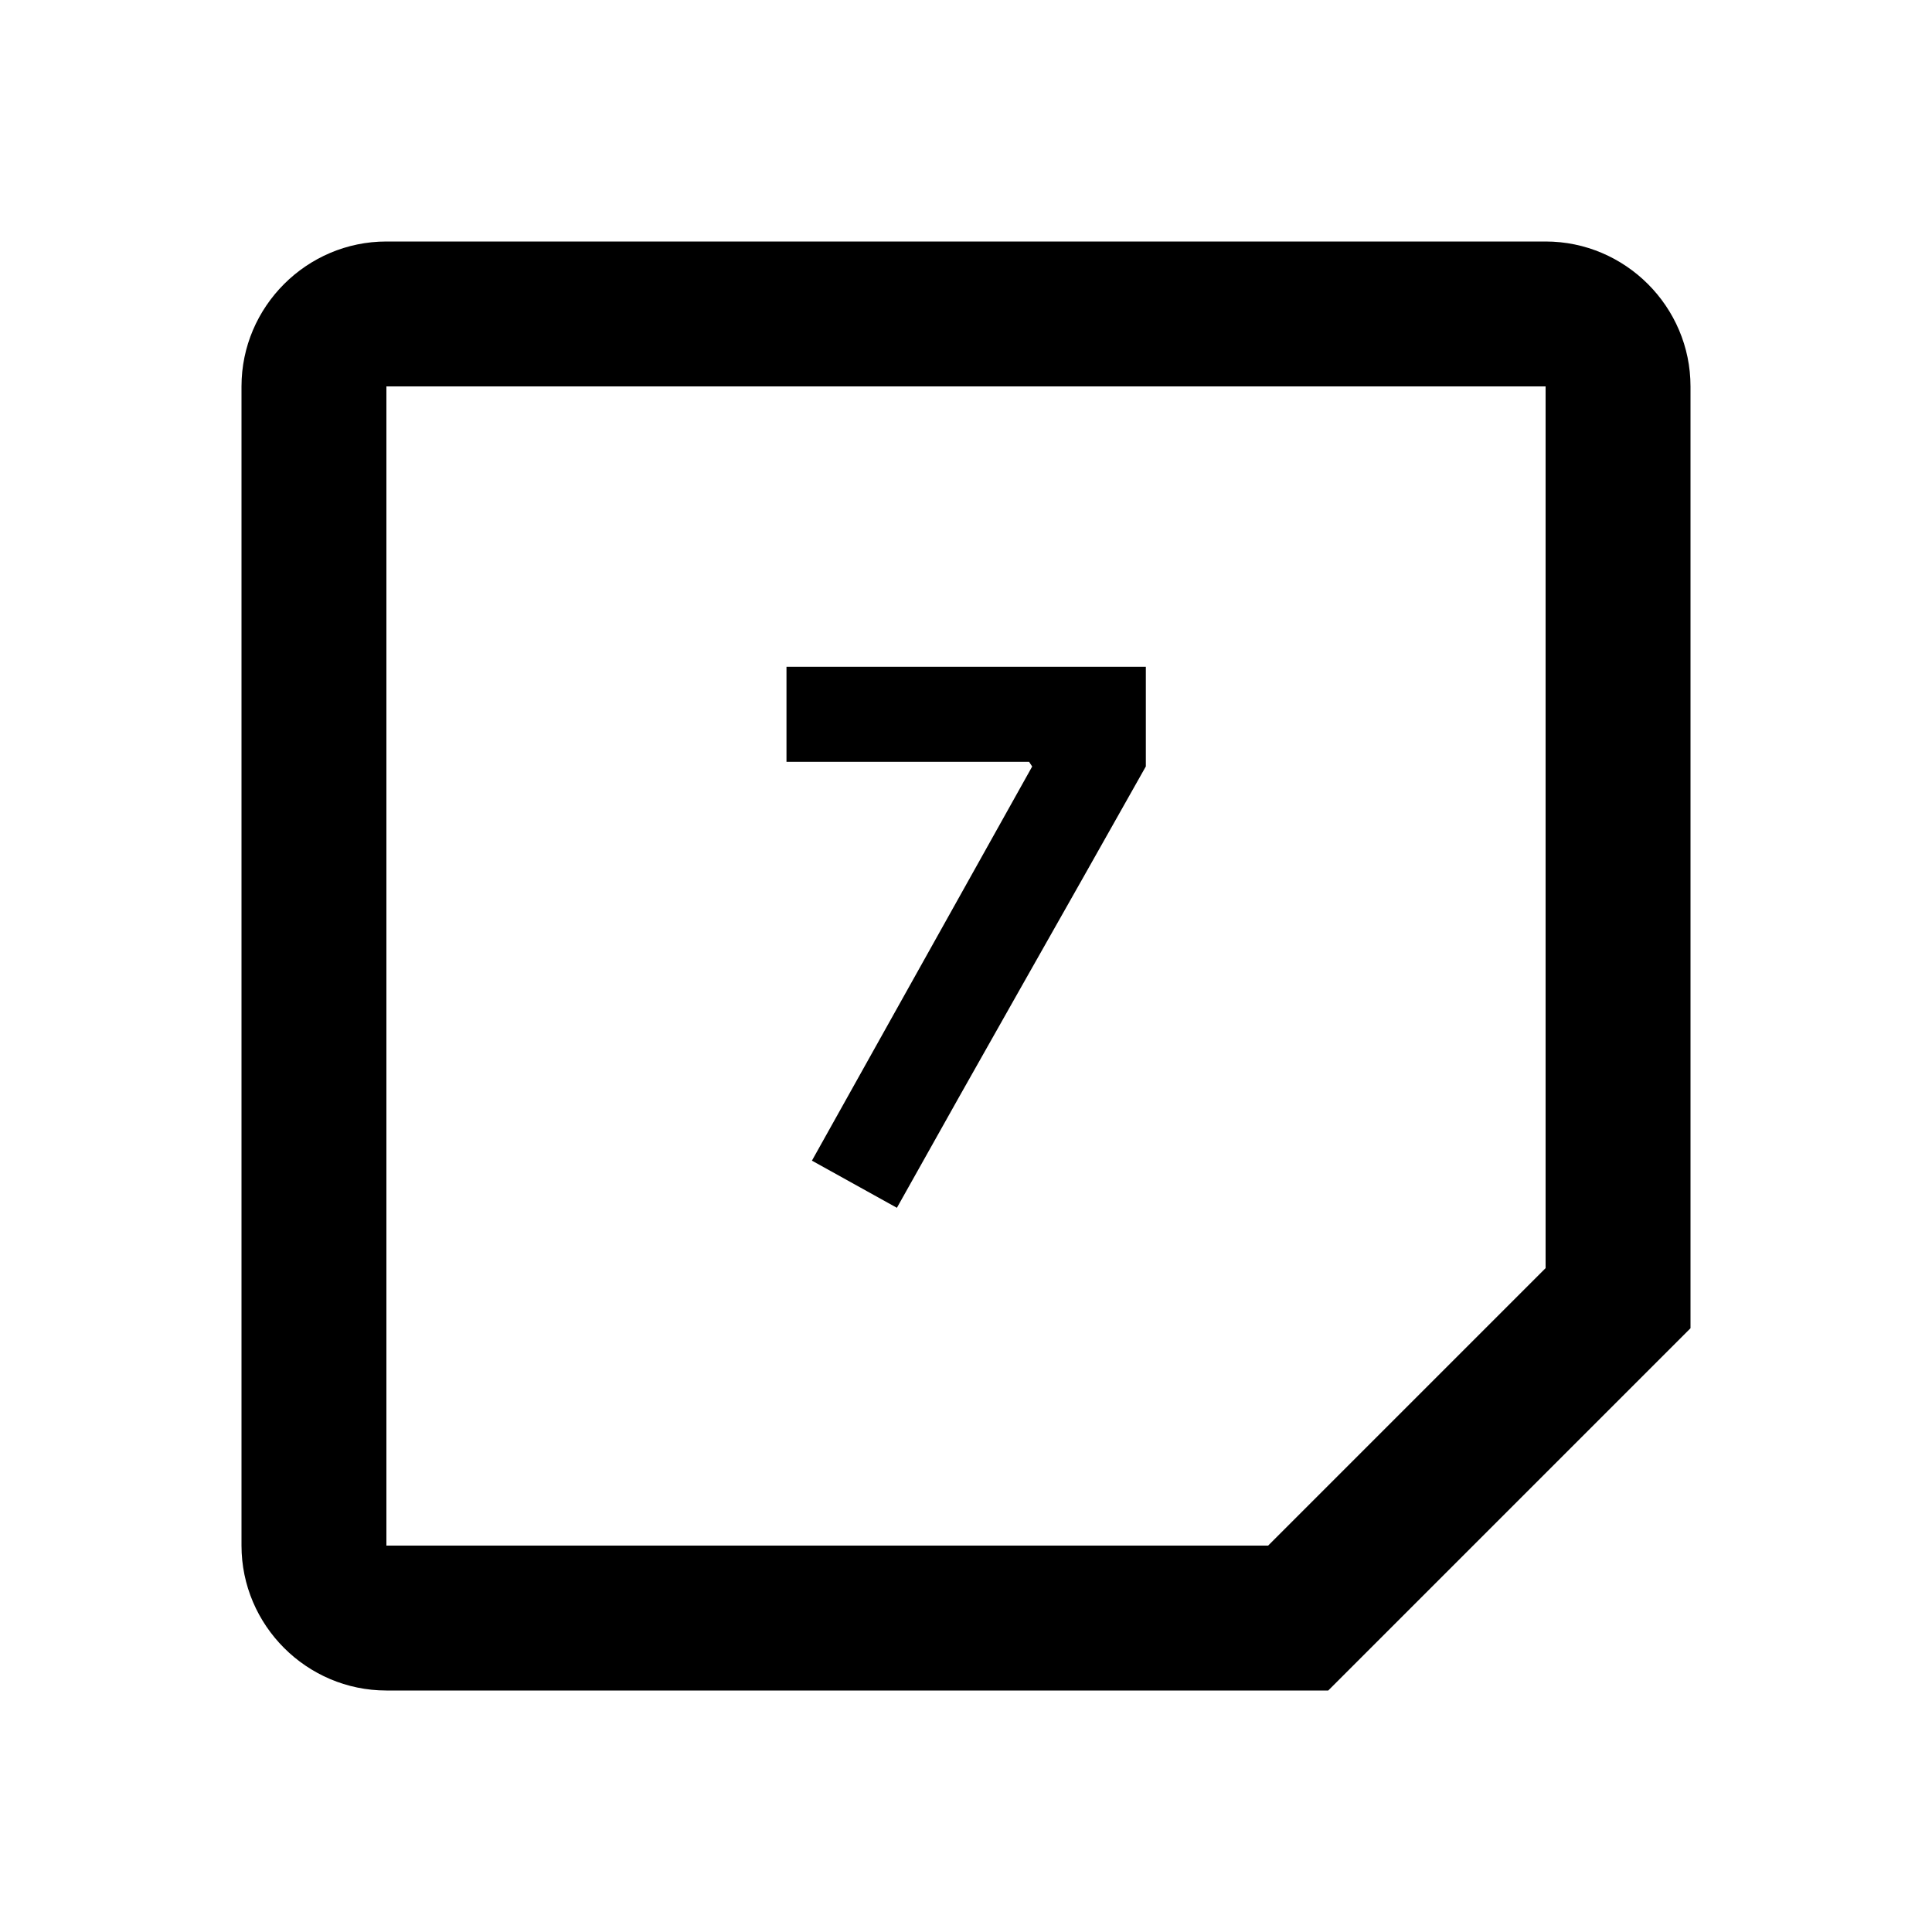
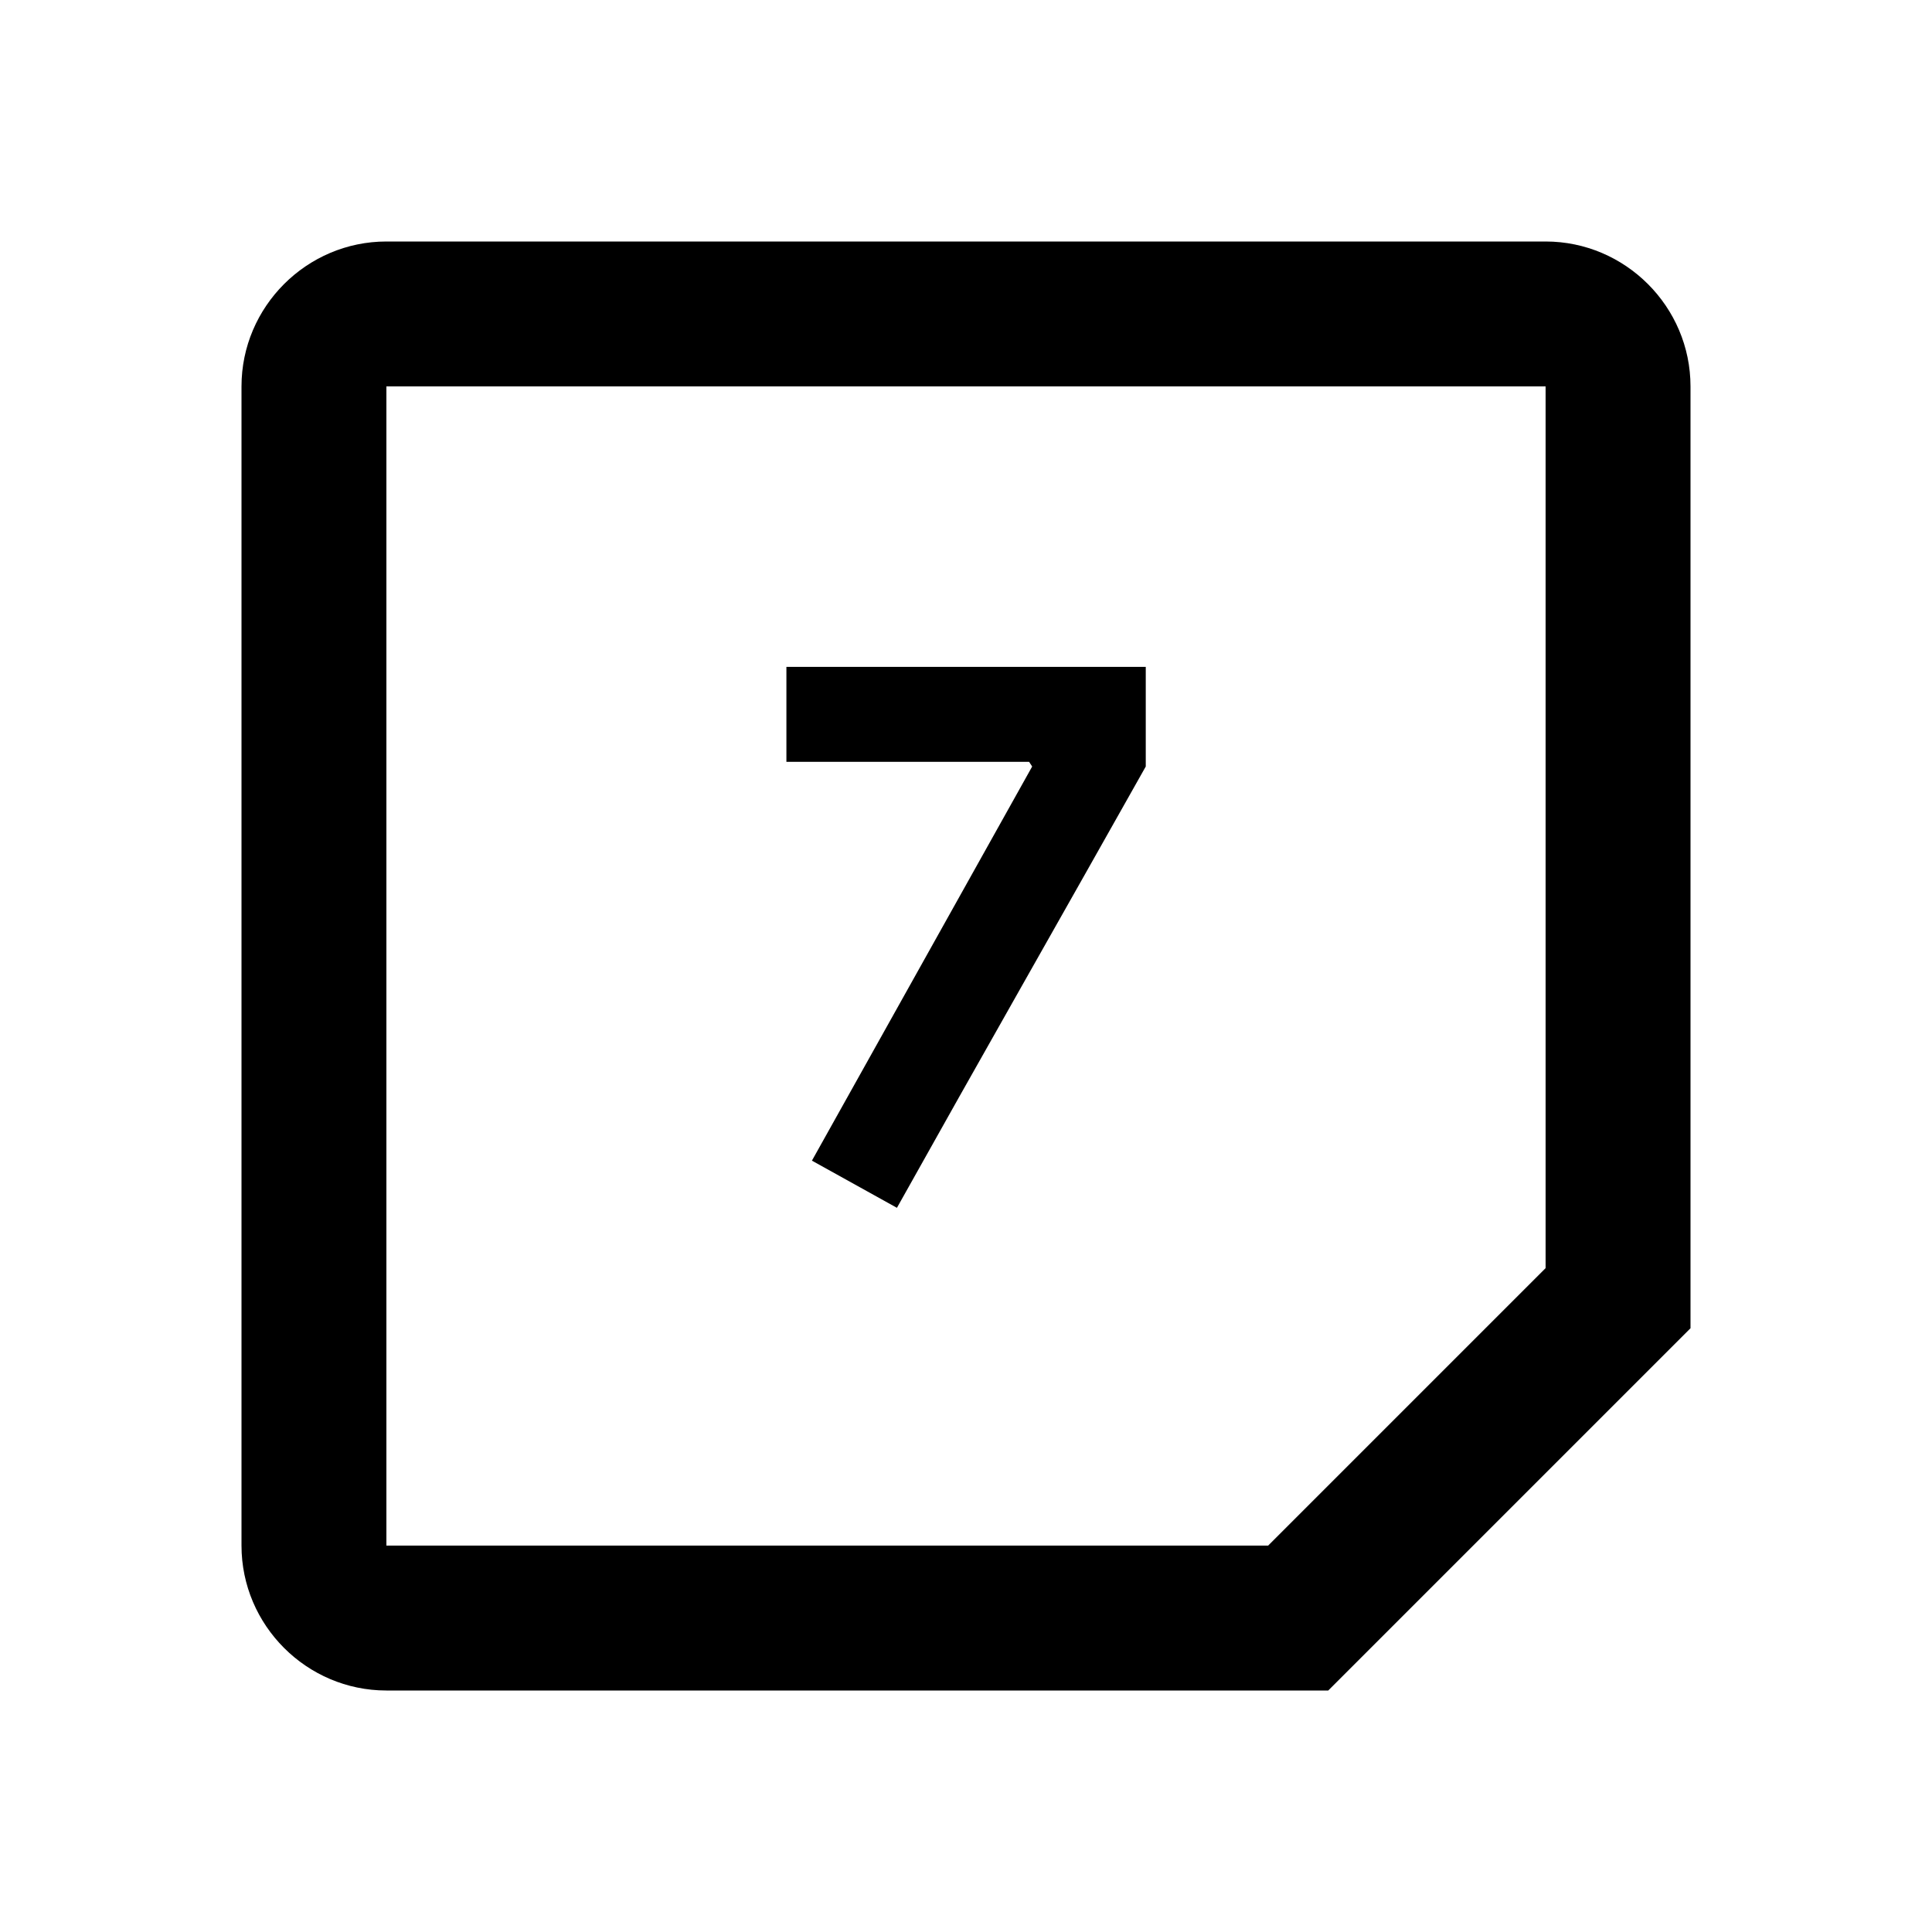
- <svg xmlns="http://www.w3.org/2000/svg" id="Layer_7" data-name="Layer 7" viewBox="0 0 24 24">
-   <path id="path" d="M19.2,15.753l-3.447,3.447H4.8V4.8h14.4V15.753ZM4.8,3c-.99,0-1.8,.81-1.8,1.8v14.4c0,.99,.81,1.8,1.8,1.8h11.7l4.5-4.5V4.8c0-.99-.81-1.8-1.8-1.8H4.8Z" />
-   <path id="path_8" data-name="path 8" d="M11.142,15.004l-1.056-.586,2.736-4.896-.038-.058h-3.014v-1.181h4.464v1.238c-.512,.909-1.027,1.821-1.546,2.736s-1.034,1.831-1.546,2.746Z" />
+ <svg xmlns="http://www.w3.org/2000/svg" data-name="Layer 7" viewBox="0 0 24 24">
+   <path d="M19.2 15.753L15.753 19.2H4.8V4.8h14.4v10.953zM4.8 3C3.81 3 3 3.81 3 4.8v14.4c0 .99.81 1.8 1.8 1.8h11.7l4.5-4.5V4.8c0-.99-.81-1.8-1.8-1.8H4.8z" />
+   <path data-name="path 8" d="M11.142 15.004l-1.056-.586 2.736-4.896-.038-.058H9.769v-1.18h4.464v1.238c-.512.909-1.027 1.821-1.545 2.736s-1.034 1.83-1.546 2.746z" />
</svg>
